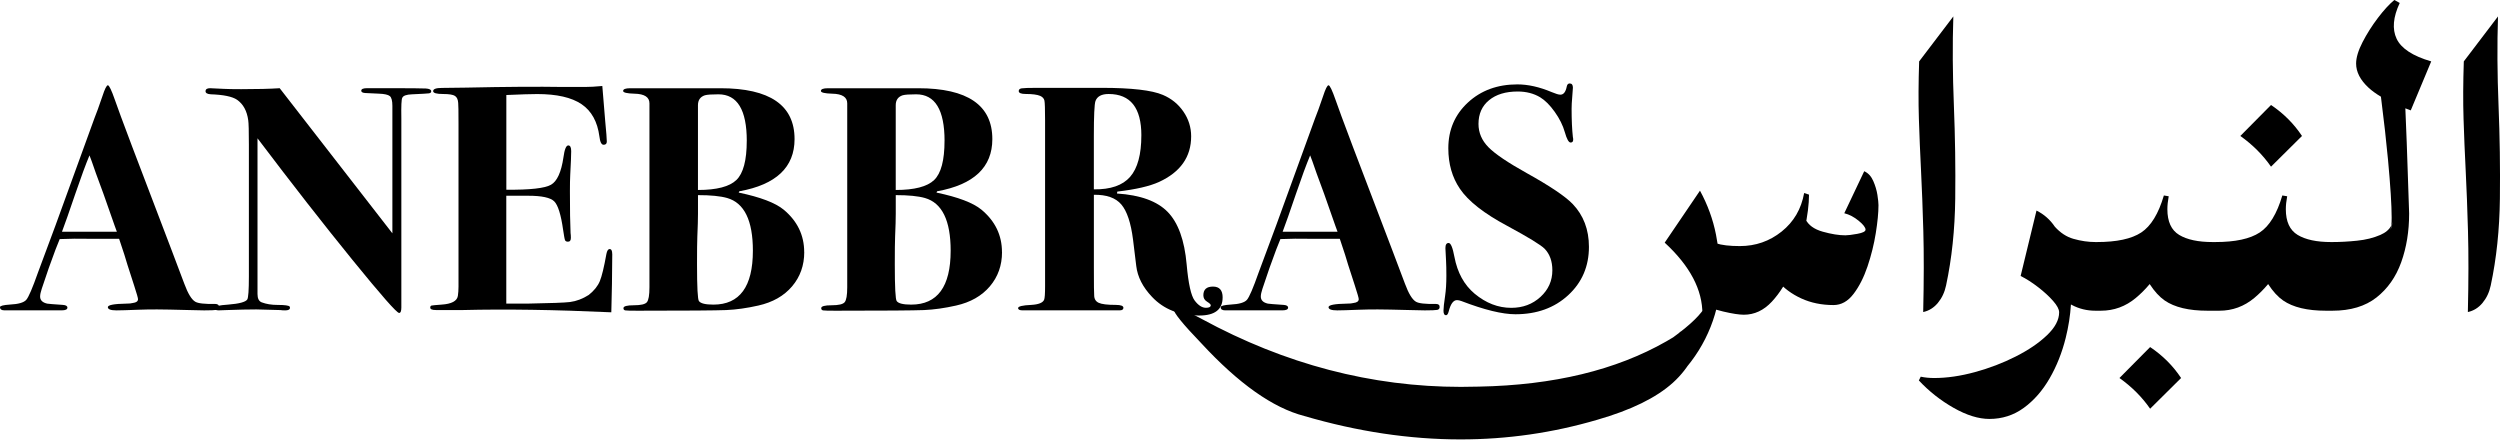
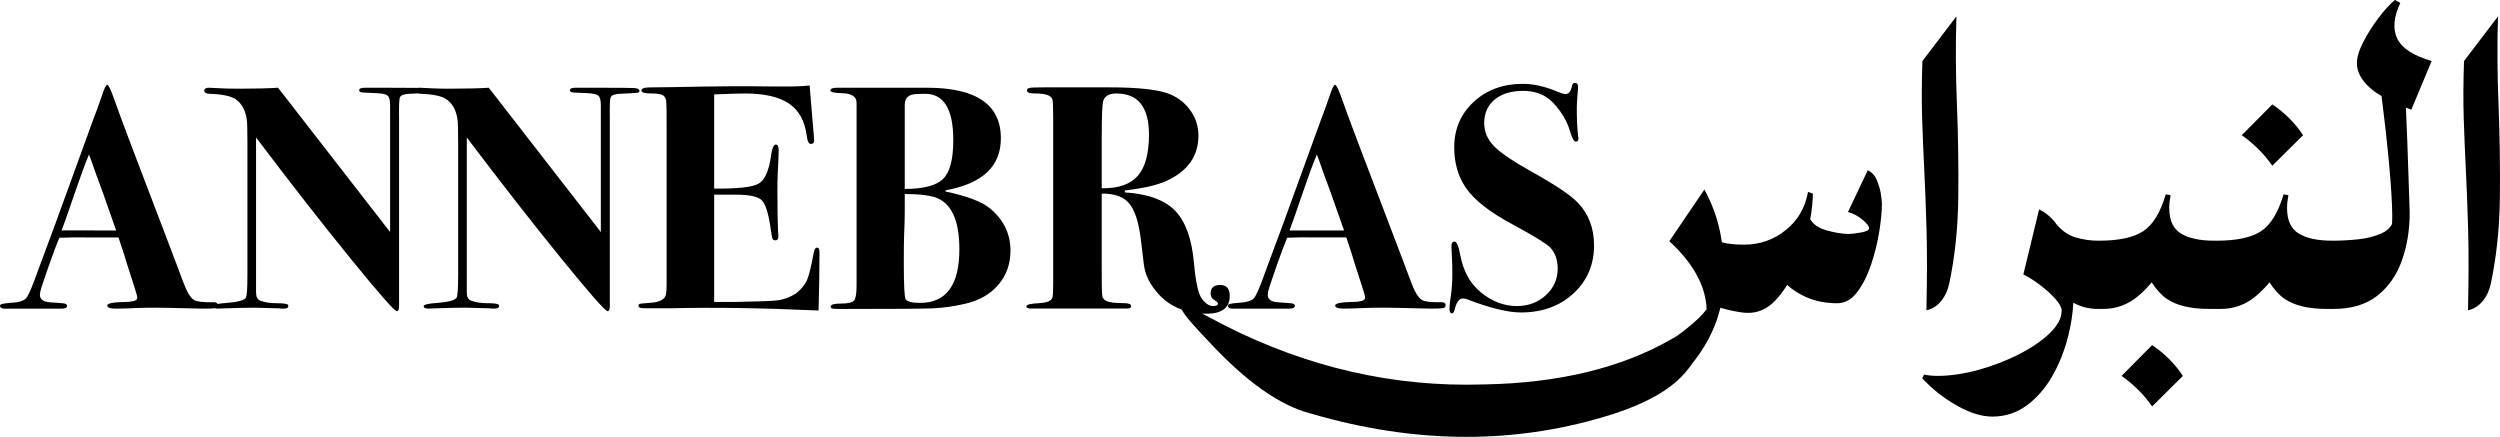
- <svg xmlns="http://www.w3.org/2000/svg" id="Layer_1" data-name="Layer 1" viewBox="0 0 962.2 169.12">
+ <svg xmlns="http://www.w3.org/2000/svg" id="Layer_1" data-name="Layer 1" viewBox="0 0 974.52 170.32">
  <defs>
    <style>
      .cls-1 {
        fill: currentColor;
      }
    </style>
  </defs>
-   <g>
-     <path class="cls-1" d="M562.16,169.12c-19.62,0-39.69-3.01-60.21-9.02-12.02-3.11-25.22-12.44-39.59-27.98-7.12-7.39-10.67-11.78-10.67-13.16,0-.35.24-.52.73-.52,1.45,0,4.83,1.45,10.16,4.35,32.05,17.41,65.28,26.11,99.69,26.11,2.35,0,4.66-.04,6.94-.1,28.74-.55,52.78-6.36,72.12-17.41,2.49-1.38,4.04-2.38,4.66-3,.76-.97,2.73-2,5.91-3.11l4.46-1.35c-1.93,9.81-6.1,17.6-12.49,23.37-6.39,5.77-16.08,10.52-29.07,14.25-17.13,5.04-34.68,7.57-52.64,7.57ZM654.28,73.37c2.97,5.46,5.03,11.11,6.17,16.94,1.14,5.84,1.71,11.21,1.71,16.11,0,6.56-1.26,13.02-3.78,19.38-2.52,6.36-6.13,12.14-10.83,17.36-4.7,5.22-10.29,9.38-16.79,12.49-1.66.83-3.38,1.55-5.18,2.18,2.97-12.23,8.19-20.92,15.65-26.06s12.33-9.48,14.61-13l-.62,2.18c.07-9.39-4.77-18.58-14.51-27.56l13.57-20ZM652.83,89.22c2.83,2.21,5.35,3.68,7.57,4.4,2.21.73,5.28,1.09,9.22,1.09,6.08,0,11.45-1.87,16.11-5.6s7.55-8.67,8.65-14.82l1.87.62c0,3.66-.55,8.08-1.66,13.26-1.11,5.18-2.71,10.29-4.82,15.34-2.11,5.04-4.71,9.24-7.82,12.59-3.11,3.35-6.7,5.03-10.78,5.03-1.8,0-4.46-.41-7.98-1.24s-6.15-1.83-7.88-3.01l-2.49-27.67ZM694.9,84.35c1.1,2.28,3.31,3.89,6.63,4.82s6.22,1.4,8.71,1.4c.97,0,2.5-.19,4.61-.57,2.11-.38,3.16-.92,3.16-1.61,0-.83-.88-1.97-2.64-3.42-1.76-1.45-3.61-2.42-5.54-2.9l7.67-16.17c1.52.69,2.68,1.93,3.47,3.73.79,1.8,1.33,3.59,1.61,5.39.28,1.8.41,3.11.41,3.94,0,2.9-.35,6.49-1.04,10.78-.69,4.28-1.74,8.53-3.16,12.75-1.42,4.21-3.21,7.76-5.39,10.62-2.18,2.87-4.75,4.3-7.72,4.3-4.56,0-8.69-.85-12.38-2.54-3.7-1.69-6.79-3.99-9.27-6.89l10.88-23.63Z" />
-     <path class="cls-1" d="M738.64,23.63l13.16-17.31c-.35,10.85-.28,22.28.21,34.3.48,12.02.66,23.97.52,35.85-.14,11.88-1.31,23.01-3.52,33.37-.55,2.63-1.61,4.87-3.16,6.74-1.55,1.87-3.44,3.04-5.65,3.52.28-12.16.29-22.56.05-31.19-.24-8.63-.54-16.35-.88-23.16-.35-6.8-.62-13.49-.83-20.05-.21-6.56-.17-13.92.1-22.07Z" />
-     <path class="cls-1" d="M827.54,133.58l-11.81,11.91c4.77,3.39,8.7,7.32,11.81,11.82l11.92-11.82c-3.11-4.7-7.08-8.67-11.92-11.91Z" />
-     <path class="cls-1" d="M874.07,40.41l-11.81,11.92c4.76,3.39,8.7,7.33,11.81,11.82l11.92-11.82c-3.11-4.69-7.08-8.67-11.92-11.92Z" />
-     <path class="cls-1" d="M920.38,86.8c-.07.65-.15,1.21-.26,1.69l.79-3.1c-.13.5-.3.97-.53,1.41Z" />
-     <path class="cls-1" d="M927.85,42.49c-.71-.27-1.41-.53-2.08-.8.42,9.81.71,17.68.89,23.6.24,8.08.43,13.71.57,16.89,0,6.84-1.02,13.09-3.05,18.75-2.04,5.67-5.22,10.19-9.54,13.58-4.32,3.38-9.96,5.08-16.94,5.08h-2.49c-7.19,0-12.68-1.32-16.48-3.94-2.02-1.4-3.95-3.51-5.77-6.32-1.67,1.99-3.44,3.77-5.31,5.33-3.94,3.29-8.43,4.93-13.48,4.93h-4.55c-7.19,0-12.68-1.32-16.48-3.94-2.02-1.4-3.95-3.51-5.77-6.32-1.67,1.99-3.44,3.77-5.32,5.33-3.94,3.29-8.43,4.93-13.47,4.93h-2.07c-3.32,0-6.36-.75-9.12-2.23l-.33-.18c-.26,4.27-.93,8.56-2.01,12.87-1.41,5.67-3.48,10.87-6.21,15.6-2.73,4.73-6.05,8.51-9.95,11.35-3.9,2.83-8.31,4.24-13.21,4.24-4.15,0-8.73-1.41-13.73-4.24-5.01-2.84-9.49-6.36-13.42-10.57l.72-1.45c1.59.34,3.32.51,5.18.51,4.91,0,10.14-.76,15.7-2.28,5.56-1.52,10.8-3.52,15.7-6.01,4.91-2.48,8.91-5.21,12.02-8.18,3.11-2.97,4.67-5.91,4.67-8.81,0-1.18-.78-2.64-2.34-4.41-1.55-1.76-3.47-3.52-5.75-5.28-2.28-1.76-4.52-3.2-6.73-4.3l6.11-25.18c2.89,1.44,5.25,3.52,7.06,6.22,2.12,2.35,4.5,3.91,7.14,4.66,2.9.83,5.73,1.24,8.5,1.24h.51c7.67,0,13.37-1.22,17.1-3.68,3.73-2.45,6.64-7.2,8.71-14.25l1.86.31c-.34,1.87-.51,3.53-.51,4.98,0,4.77,1.51,8.07,4.55,9.9,3.04,1.83,7.33,2.74,12.85,2.74h1.04c7.67,0,13.37-1.22,17.1-3.68,3.73-2.45,6.63-7.2,8.7-14.25l1.87.31c-.35,1.87-.52,3.53-.52,4.98,0,4.77,1.52,8.07,4.56,9.9,3.04,1.83,7.32,2.74,12.85,2.74h.52c2.97,0,6.13-.17,9.48-.52,3.35-.34,6.34-1.08,8.96-2.22,2.04-.88,3.45-2.09,4.24-3.62-.07.65-.15,1.21-.26,1.69l.79-3.1c-.13.5-.3.97-.53,1.41.08-.87.12-1.89.12-3.07,0-4.77-.47-12.17-1.4-22.23-.64-6.91-1.55-15.01-2.73-24.29-1.91-1.13-3.48-2.28-4.73-3.43-3.22-2.97-4.82-6.08-4.82-9.32,0-2.28.83-5.03,2.48-8.24,1.66-3.21,3.63-6.32,5.91-9.33,2.28-3,4.39-5.3,6.32-6.89l2.08,1.14c-2.56,5.46-2.96,10.05-1.2,13.78,1.77,3.73,6.2,6.64,13.32,8.71l-7.88,18.86Z" />
-     <path class="cls-1" d="M948.27,23.63l13.16-17.31c-.35,10.85-.28,22.28.21,34.3.48,12.02.66,23.97.52,35.85-.14,11.88-1.31,23.01-3.52,33.37-.55,2.63-1.61,4.87-3.16,6.74-1.55,1.87-3.44,3.04-5.65,3.52.28-12.16.29-22.56.05-31.19-.24-8.63-.54-16.35-.88-23.16-.35-6.8-.62-13.49-.83-20.05-.21-6.56-.17-13.92.1-22.07Z" />
-   </g>
-   <g>
-     <path class="cls-1" d="M84.27,118.1c0,.66-.31,1.05-.93,1.17-.62.12-2.2.19-4.76.19-.66,0-2.51-.04-5.56-.12-6.1-.16-10.3-.25-12.6-.25-2.72,0-5.11.04-7.17.12-4.12.16-6.92.25-8.4.25-2.22,0-3.34-.41-3.34-1.24s2.35-1.28,7.04-1.36c1.15,0,2.02-.08,2.59-.25,1.32-.16,1.98-.66,1.98-1.48,0-.41-.49-2.14-1.48-5.19l-2.59-8.03c-.49-1.81-1.57-5.15-3.21-10.01h-11.86c-3.46-.08-7.13-.04-11,.12-.74,1.65-2.14,5.36-4.2,11.12l-2.72,8.03c-.41,1.24-.62,2.22-.62,2.97,0,1.4.91,2.31,2.72,2.72.41.08,2.43.25,6.05.49,1.15.08,1.73.43,1.73,1.05,0,.7-.74,1.05-2.22,1.05H1.73c-1.15,0-1.73-.41-1.73-1.24,0-.49,1.28-.82,3.83-.99,3.29-.16,5.4-.78,6.3-1.85.91-1.07,2.39-4.53,4.45-10.38,1.56-4.12,3.83-10.21,6.8-18.29l14.95-41.15c.74-1.81,1.77-4.65,3.09-8.53.91-2.8,1.61-4.2,2.1-4.2s1.4,1.9,2.72,5.68c1.65,4.86,8.9,24.06,21.74,57.59,1.65,4.28,3.3,8.65,4.95,13.1,1.4,3.79,2.8,6.1,4.2,6.92,1.07.66,3.62.95,7.66.87.99,0,1.48.37,1.48,1.11ZM44.98,89.19c-.08-.25-.37-1.03-.86-2.35-3.31-9.55-5.71-16.26-7.2-20.13-.39-1.08-.95-2.65-1.65-4.72l-.83-2.19c-1.48,3.54-3.28,8.44-5.42,14.7-2.38,7-4.1,11.9-5.17,14.7h21.13Z" />
-     <path class="cls-1" d="M165.96,35.19c0,.41-.3.66-.91.74-.61.08-2.76.21-6.47.37-2.18.08-3.43.54-3.75,1.36-.32.49-.45,3.13-.36,7.91v72.78c0,1.4-.29,2.1-.86,2.1-.91,0-6.9-6.82-17.98-20.45-11.08-13.63-23.25-29.22-36.52-46.77v59.93c0,1.73.54,2.8,1.62,3.21,1.75.66,3.79.99,6.12.99,2.75,0,4.28.21,4.62.62.08.08.13.25.13.49,0,.66-.62.99-1.85.99-.74,0-1.36-.04-1.85-.12-4.94-.16-8.03-.25-9.27-.25-2.88,0-6.67.08-11.37.25-2.31.08-3.3.12-2.97.12-1.24,0-1.85-.33-1.85-.99,0-.58,1.81-.99,5.44-1.24,4.2-.33,6.63-.99,7.29-1.97.41-.66.62-3.62.62-8.88v-50.71c0-5.18-.08-8.31-.25-9.38-.49-3.62-1.94-6.25-4.32-7.9-1.81-1.23-5.19-1.93-10.13-2.1-1.32-.09-1.98-.48-1.98-1.17,0-.78.58-1.17,1.73-1.17.49,0,2.27.08,5.31.25,1.48.08,3.71.12,6.67.12,6.1,0,11.04-.12,14.83-.37l43.37,55.85v-49.04c0-1.98-.33-3.24-.99-3.78-.66-.54-2.06-.85-4.2-.93l-5.31-.25c-.99-.08-1.48-.37-1.48-.87,0-.66.74-.99,2.22-.99h8.03c8.32,0,13.18.04,14.58.12,1.4.08,2.1.45,2.1,1.11Z" />
-     <path class="cls-1" d="M235.65,97.71c0,.17-.04,4-.12,11.49-.08,3.95-.14,6.8-.19,8.53-.04,1.73-.06,2.55-.06,2.47-21.75-.99-40.78-1.28-57.09-.87h-10.38c-1.48,0-2.22-.31-2.22-.93,0-.47.19-.74.56-.81.37-.08,1.63-.19,3.77-.35,3.87-.25,5.97-1.36,6.3-3.33.16-1.07.25-2.26.25-3.58v-62.56c0-4.94-.04-7.65-.12-8.14-.08-1.31-.49-2.22-1.24-2.71-.74-.49-2.27-.74-4.57-.74-2.55,0-3.83-.37-3.83-1.11,0-.82,1.13-1.23,3.4-1.23s5.42-.04,9.45-.12c15.16-.33,27.56-.41,37.19-.25h8.4c1.81,0,4.04-.12,6.67-.37l1.11,13.47c.41,4.28.62,6.92.62,7.91,0,.82-.41,1.24-1.24,1.24s-1.36-1.07-1.61-3.21c-.75-5.68-3.04-9.82-6.88-12.42-3.84-2.59-9.52-3.89-17.04-3.89-2.31,0-6.28.12-11.9.37v36.45c9.11.08,14.84-.56,17.2-1.92,2.36-1.36,3.95-4.88,4.78-10.56.41-3.05,1.03-4.57,1.86-4.57.75,0,1.12.74,1.12,2.22s-.12,4.53-.37,9.14c-.08,1.57-.12,3.67-.12,6.3,0,7.09.08,12.44.25,16.06.08.49.12,1.11.12,1.85,0,.99-.37,1.48-1.12,1.48-.58,0-.95-.19-1.12-.56s-.41-1.71-.75-4.02c-.83-5.85-1.97-9.49-3.42-10.94-1.45-1.44-4.78-2.16-10-2.16h-8.45v41.52h7.93c9.09-.16,14.63-.37,16.61-.62,2.48-.33,4.87-1.24,7.19-2.72,2.07-1.65,3.49-3.42,4.27-5.31.78-1.89,1.63-5.4,2.54-10.5.25-1.24.66-1.85,1.24-1.85.66,0,.99.62.99,1.85Z" />
-     <path class="cls-1" d="M309.54,97.03c0,5.12-1.57,9.52-4.7,13.2-3.13,3.68-7.46,6.13-12.98,7.37-4.37.99-8.49,1.57-12.36,1.74-3.87.16-15.24.25-34.11.25-2.64,0-4.2-.04-4.7-.12-.49-.08-.74-.37-.74-.87,0-.74,1.34-1.11,4.02-1.11s4.34-.39,5-1.17c.66-.78.99-2.7.99-5.76V39.77c0-2.39-1.92-3.63-5.75-3.71-2.92-.08-4.38-.43-4.38-1.05,0-.7.91-1.05,2.72-1.05h34.72c19.03,0,28.54,6.53,28.54,19.58,0,10.82-7.09,17.52-21.25,20.08l-.25.5c8.32,1.74,14.09,3.93,17.3,6.57,5.27,4.38,7.91,9.83,7.91,16.36ZM289.77,96.48c0-11.62-3.3-18.37-9.89-20.27-2.61-.74-6.35-1.11-11.24-1.11v7.17c0,2.06-.08,4.99-.25,8.77-.08,1.9-.12,5.44-.12,10.63,0,8.9.25,13.64.74,14.21.66.91,2.51,1.36,5.56,1.36,10.13,0,15.2-6.92,15.2-20.76ZM287.42,54.22c0-11.94-3.64-17.92-10.91-17.92-2.59,0-4.32.12-5.21.37-1.78.58-2.67,1.85-2.67,3.83v32.62c7.19,0,12.12-1.28,14.78-3.83,2.66-2.55,4-7.58,4-15.08Z" />
-     <path class="cls-1" d="M385.66,97.03c0,5.12-1.57,9.52-4.7,13.2-3.13,3.68-7.46,6.13-12.98,7.37-4.37.99-8.49,1.57-12.36,1.74-3.87.16-15.24.25-34.11.25-2.64,0-4.2-.04-4.7-.12-.49-.08-.74-.37-.74-.87,0-.74,1.34-1.11,4.02-1.11s4.34-.39,5-1.17c.66-.78.99-2.7.99-5.76V39.77c0-2.39-1.92-3.63-5.75-3.71-2.92-.08-4.38-.43-4.38-1.05,0-.7.91-1.05,2.72-1.05h34.72c19.03,0,28.54,6.53,28.54,19.58,0,10.82-7.09,17.52-21.25,20.08l-.25.5c8.32,1.74,14.09,3.93,17.3,6.57,5.27,4.38,7.91,9.83,7.91,16.36ZM365.89,96.48c0-11.62-3.3-18.37-9.89-20.27-2.61-.74-6.35-1.11-11.24-1.11v7.17c0,2.06-.08,4.99-.25,8.77-.08,1.9-.12,5.44-.12,10.63,0,8.9.25,13.64.74,14.21.66.91,2.51,1.36,5.56,1.36,10.13,0,15.2-6.92,15.2-20.76ZM363.54,54.22c0-11.94-3.64-17.92-10.91-17.92-2.59,0-4.32.12-5.21.37-1.78.58-2.67,1.85-2.67,3.83v32.62c7.19,0,12.12-1.28,14.78-3.83,2.66-2.55,4-7.58,4-15.08Z" />
-     <path class="cls-1" d="M470.56,114.52c0,4.61-3.01,6.92-9.02,6.92-7.58,0-13.64-2.39-18.16-7.19-3.54-3.72-5.56-7.68-6.06-11.89l-1.24-10.16c-.82-6.44-2.33-10.95-4.51-13.51-2.18-2.56-5.71-3.8-10.56-3.72v28.13c0,6.53.04,10.04.12,10.53,0,1.41.58,2.38,1.73,2.91,1.15.54,3.34.81,6.55.81,1.98,0,2.97.37,2.97,1.11,0,.66-.49.99-1.48.99h-37.32c-1.15,0-1.73-.29-1.73-.88,0-.66,1.69-1.07,5.07-1.22,2.8-.16,4.45-.82,4.94-1.98.25-.58.37-2.31.37-5.21v-63.83c0-4.3-.08-6.84-.25-7.62-.17-.78-.7-1.38-1.61-1.8-1.15-.49-3.01-.74-5.56-.74-1.81,0-2.72-.37-2.72-1.12,0-.58.37-.93,1.11-1.05.74-.12,2.72-.19,5.93-.19h24.84c11.53,0,19.4.91,23.6,2.72,3.29,1.4,5.93,3.54,7.91,6.43,1.98,2.88,2.97,6.06,2.97,9.52,0,7.91-4.12,13.76-12.36,17.55-3.63,1.65-8.98,2.88-16.06,3.71l-.12.74c8.98.58,15.49,2.95,19.52,7.1,4.04,4.16,6.47,10.9,7.29,20.2.66,7.41,1.69,12.05,3.09,13.9,1.4,1.85,2.84,2.78,4.33,2.78,1.24,0,1.85-.33,1.85-.99,0-.33-.48-.78-1.42-1.36-.95-.58-1.42-1.4-1.42-2.47,0-2.22,1.24-3.34,3.71-3.34s3.71,1.4,3.71,4.2ZM439.29,52.12c0-10.63-4.2-15.94-12.6-15.94-2.72,0-4.41.91-5.07,2.72-.41,1.15-.62,5.64-.62,13.47v20.51c6.43.08,11.08-1.52,13.96-4.82,2.88-3.29,4.32-8.61,4.32-15.94Z" />
-     <path class="cls-1" d="M554.09,118.1c0,.66-.31,1.05-.93,1.17-.62.12-2.21.19-4.76.19-.66,0-2.51-.04-5.56-.12-6.1-.16-10.3-.25-12.6-.25-2.72,0-5.11.04-7.17.12-4.12.16-6.92.25-8.4.25-2.22,0-3.34-.41-3.34-1.24s2.35-1.28,7.04-1.36c1.15,0,2.02-.08,2.6-.25,1.32-.16,1.98-.66,1.98-1.48,0-.41-.49-2.14-1.48-5.19l-2.6-8.03c-.49-1.81-1.57-5.15-3.21-10.01h-11.86c-3.46-.08-7.13-.04-11,.12-.74,1.65-2.14,5.36-4.2,11.12l-2.72,8.03c-.41,1.24-.62,2.22-.62,2.97,0,1.4.91,2.31,2.72,2.72.41.08,2.43.25,6.05.49,1.15.08,1.73.43,1.73,1.05,0,.7-.74,1.05-2.22,1.05h-22c-1.15,0-1.73-.41-1.73-1.24,0-.49,1.28-.82,3.83-.99,3.29-.16,5.4-.78,6.3-1.85.91-1.07,2.39-4.53,4.45-10.38,1.56-4.12,3.83-10.21,6.8-18.29l14.95-41.15c.74-1.81,1.77-4.65,3.09-8.53.91-2.8,1.61-4.2,2.1-4.2s1.4,1.9,2.72,5.68c1.65,4.86,8.89,24.06,21.74,57.59,1.65,4.28,3.3,8.65,4.95,13.1,1.4,3.79,2.8,6.1,4.2,6.92,1.07.66,3.62.95,7.66.87.99,0,1.48.37,1.48,1.11ZM514.79,89.19c-.08-.25-.37-1.03-.86-2.35-3.31-9.55-5.71-16.26-7.2-20.13-.39-1.08-.95-2.65-1.65-4.72l-.83-2.19c-1.48,3.54-3.28,8.44-5.42,14.7-2.38,7-4.1,11.9-5.17,14.7h21.13Z" />
-     <path class="cls-1" d="M611.55,95c0,7.5-2.66,13.7-7.97,18.6-5.31,4.9-12.09,7.35-20.33,7.35-5.03,0-11.95-1.69-20.76-5.07-.66-.25-1.24-.37-1.73-.37-1.4,0-2.47,1.48-3.21,4.45-.25.91-.58,1.36-.99,1.36-.66,0-.99-.58-.99-1.73,0-1.07.21-2.97.62-5.68.33-2.22.49-4.82.49-7.79,0-2.39-.04-4.28-.12-5.68-.17-2.8-.25-4.45-.25-4.94,0-1.32.41-1.98,1.24-1.98s1.56,1.77,2.22,5.31c1.15,6.1,3.75,10.83,7.79,14.21,4.37,3.63,9.06,5.44,14.09,5.44,4.45,0,8.2-1.4,11.25-4.2,3.05-2.8,4.57-6.22,4.57-10.26,0-3.46-.99-6.22-2.97-8.28-1.48-1.48-6.26-4.41-14.33-8.77-8.98-4.78-15.08-9.56-18.29-14.33-2.97-4.37-4.45-9.56-4.45-15.57,0-7.08,2.51-12.95,7.54-17.61,5.02-4.65,11.37-6.98,19.03-6.98,4.12,0,8.53.99,13.22,2.97,1.56.66,2.68.99,3.34.99,1.24,0,2.06-1.07,2.47-3.21.16-.74.54-1.11,1.11-1.11.82,0,1.24.54,1.24,1.61,0,.41-.08,1.57-.25,3.46-.17,1.9-.25,3.46-.25,4.7,0,4.28.16,7.91.49,10.87.08.25.12.58.12.99,0,.74-.33,1.11-.99,1.11-.74,0-1.48-1.32-2.22-3.95-.74-2.64-2.04-5.25-3.89-7.85-1.85-2.6-3.73-4.47-5.62-5.62-2.47-1.48-5.36-2.22-8.65-2.22-4.61,0-8.28,1.11-11,3.34-2.72,2.22-4.08,5.27-4.08,9.14,0,3.38,1.28,6.36,3.83,8.96,2.55,2.59,7.46,5.91,14.71,9.95,8.9,4.94,14.79,8.9,17.67,11.86,4.2,4.37,6.3,9.89,6.3,16.56Z" />
-   </g>
+   <path class="cls-1" d="M731.57,70.13c-.8-1.81-1.97-3.06-3.5-3.76l-7.72,16.28c1.94.49,3.81,1.46,5.58,2.92,1.77,1.46,2.66,2.61,2.66,3.44,0,.7-1.06,1.24-3.19,1.62-2.12.38-3.67.57-4.64.57-2.5,0-5.42-.47-8.77-1.41-3.07-.86-5.16-2.33-6.35-4.34.67-3.79,1.02-7.14,1.02-10.01l-1.88-.63c-1.12,6.19-4.02,11.17-8.72,14.92-4.69,3.76-10.11,5.64-16.23,5.64-3.61,0-6.45-.32-8.62-.92-.19-1.16-.38-2.32-.61-3.51-1.14-5.88-3.22-11.57-6.21-17.06l-13.67,20.14c9.39,8.66,14.2,17.51,14.54,26.54-1.72,2.3-4.46,4.92-8.2,7.86-.19.13-.35.27-.5.4-.9.69-1.85,1.4-2.86,2.13-.67.41-1.42.86-2.35,1.37-19.48,11.13-43.69,16.98-72.64,17.53-2.3.07-4.63.11-6.99.11-34.65,0-68.12-8.77-100.4-26.3-1-.55-1.87-.99-2.74-1.44.56.03,1.12.07,1.7.07,6.05,0,9.08-2.32,9.08-6.97,0-2.82-1.24-4.23-3.73-4.23s-3.73,1.12-3.73,3.36c0,1.08.48,1.91,1.43,2.49s1.43,1.04,1.43,1.37c0,.67-.62.99-1.87.99-1.49,0-2.95-.93-4.36-2.8-1.41-1.87-2.45-6.53-3.11-14-.83-9.37-3.28-16.16-7.34-20.35-4.06-4.19-10.62-6.58-19.66-7.16l.12-.75c7.14-.83,12.53-2.07,16.18-3.73,8.3-3.82,12.44-9.71,12.44-17.67,0-3.48-.99-6.68-2.99-9.58-1.99-2.9-4.65-5.06-7.96-6.47-4.23-1.82-12.16-2.74-23.77-2.74h-25.02c-3.23,0-5.23.06-5.97.19-.75.12-1.12.48-1.12,1.06,0,.75.91,1.12,2.74,1.12,2.57,0,4.44.25,5.6.75.91.42,1.45,1.02,1.62,1.81.17.79.25,3.35.25,7.67v64.28c0,2.91-.12,4.66-.37,5.24-.5,1.17-2.16,1.83-4.98,2-3.4.15-5.1.56-5.1,1.22,0,.59.58.89,1.74.89h37.59c.99,0,1.49-.33,1.49-1,0-.75-1-1.12-2.99-1.12-3.24,0-5.44-.27-6.6-.81s-1.74-1.52-1.74-2.93c-.09-.5-.12-4.03-.12-10.61v-28.33c4.89-.08,8.44,1.17,10.64,3.74,2.2,2.58,3.71,7.11,4.54,13.6l1.24,10.23c.5,4.24,2.53,8.24,6.1,11.98,2.45,2.59,5.35,4.46,8.68,5.66.95,1.98,4.41,6.07,10.44,12.34,14.47,15.66,27.76,25.05,39.87,28.18,20.66,6.05,40.87,9.08,60.63,9.08,18.09,0,35.76-2.54,53.02-7.62,13.08-3.76,22.84-8.54,29.28-14.35,2.23-2.01,4.17-4.28,5.86-6.78,3.67-4.56,6.62-9.5,8.75-14.87.88-2.22,1.55-4.45,2.12-6.69.85.26,1.74.51,2.73.74,3.55.83,6.23,1.25,8.04,1.25,4.1,0,7.72-1.69,10.85-5.06,1.6-1.72,3.06-3.68,4.4-5.85,2.04,1.84,4.37,3.38,7.03,4.59,3.72,1.71,7.88,2.56,12.47,2.56,2.99,0,5.58-1.44,7.78-4.33,2.19-2.89,4-6.45,5.42-10.7,1.43-4.24,2.49-8.52,3.19-12.84.69-4.31,1.04-7.93,1.04-10.85,0-.84-.14-2.16-.42-3.97-.28-1.81-.82-3.62-1.62-5.43ZM429.47,52.74c0-7.88.2-12.4.62-13.56.67-1.82,2.37-2.74,5.1-2.74,8.46,0,12.69,5.35,12.69,16.05,0,7.38-1.46,12.74-4.36,16.05-2.91,3.32-7.59,4.94-14.06,4.85v-20.66Z" />
+   <path class="cls-1" d="M750.09,66.22c.35,6.85.64,14.63.89,23.33.24,8.7.23,19.17-.05,31.41,2.23-.49,4.13-1.67,5.69-3.55,1.56-1.88,2.63-4.14,3.18-6.78,2.23-10.44,3.41-21.64,3.55-33.61.14-11.97-.04-24-.52-36.11-.49-12.11-.56-23.62-.2-34.54l-13.26,17.43c-.28,8.21-.31,15.62-.11,22.23.21,6.61.49,13.34.84,20.19Z" />
+   <path class="cls-1" d="M838.91,134.53l-11.9,12c4.8,3.41,8.77,7.37,11.9,11.9l12-11.9c-3.13-4.73-7.13-8.73-12-12Z" />
+   <path class="cls-1" d="M885.76,64.6l12-11.9c-3.13-4.73-7.13-8.73-12-12l-11.9,12c4.8,3.41,8.77,7.38,11.9,11.9Z" />
+   <path class="cls-1" d="M934.45,15.03c-1.78-3.76-1.38-8.38,1.2-13.88l-2.09-1.15c-1.95,1.6-4.07,3.91-6.36,6.94-2.3,3.03-4.28,6.16-5.95,9.39s-2.51,6-2.51,8.3c0,3.27,1.62,6.4,4.85,9.39,1.25,1.16,2.84,2.31,4.76,3.44,1.19,9.34,2.11,17.52,2.76,24.48.94,10.12,1.41,17.59,1.41,22.39,0,1.17-.04,2.18-.12,3.05-.79,1.55-2.2,2.79-4.26,3.68-2.65,1.15-5.65,1.9-9.03,2.24-3.37.35-6.56.52-9.55.52h-.52c-5.57,0-9.88-.92-12.94-2.77-3.06-1.84-4.59-5.17-4.59-9.97,0-1.46.17-3.13.52-5.01l-1.88-.31c-2.09,7.1-5.01,11.88-8.77,14.35-3.75,2.47-9.5,3.71-17.22,3.71h-1.04c-5.57,0-9.88-.92-12.94-2.77-3.06-1.84-4.59-5.17-4.59-9.97,0-1.46.17-3.13.52-5.01l-1.88-.31c-2.09,7.1-5.01,11.88-8.77,14.35-3.75,2.47-9.5,3.71-17.22,3.71h-.52c-2.79,0-5.64-.42-8.56-1.25-2.74-.79-5.2-2.46-7.39-4.97-1.8-2.58-4.09-4.59-6.9-5.99l-6.15,25.36c2.23,1.11,4.48,2.56,6.78,4.33,2.3,1.78,4.23,3.55,5.8,5.32,1.56,1.77,2.35,3.25,2.35,4.44,0,2.92-1.57,5.88-4.69,8.87-3.13,2.99-7.17,5.74-12.11,8.24-4.94,2.5-10.21,4.52-15.81,6.05s-10.87,2.3-15.81,2.3c-1.88,0-3.61-.17-5.22-.52l-.73,1.46c3.97,4.24,8.48,7.79,13.52,10.65,5.05,2.85,9.66,4.28,13.83,4.28,4.94,0,9.38-1.43,13.3-4.28,3.93-2.85,7.27-6.66,10.02-11.43,2.74-4.77,4.83-10,6.26-15.71,1.09-4.35,1.76-8.69,2.01-13,.12.07.22.15.34.21,2.78,1.5,5.84,2.24,9.18,2.24h2.09c5.08,0,9.6-1.65,13.57-4.96,1.89-1.57,3.67-3.38,5.35-5.39,1.84,2.83,3.78,4.97,5.82,6.38,3.83,2.64,9.35,3.97,16.59,3.97h4.59c5.08,0,9.6-1.65,13.57-4.96,1.89-1.57,3.67-3.38,5.35-5.39,1.84,2.83,3.78,4.97,5.82,6.38,3.83,2.64,9.35,3.97,16.59,3.97h2.5c7.03,0,12.71-1.7,17.06-5.11,4.35-3.41,7.55-7.97,9.6-13.67,2.05-5.7,3.08-12,3.08-18.89-.14-3.2-.33-8.87-.57-17.01-.18-5.96-.48-13.9-.9-23.78.69.27,1.37.54,2.1.82l7.93-18.99c-7.17-2.09-11.64-5.01-13.41-8.77Z" />
+   <path class="cls-1" d="M973.95,40.91c-.49-12.11-.56-23.62-.21-34.54l-13.25,17.43c-.28,8.21-.31,15.62-.11,22.23.21,6.61.49,13.34.83,20.19.35,6.85.64,14.63.89,23.33.24,8.7.22,19.17-.05,31.41,2.23-.49,4.12-1.67,5.69-3.55,1.56-1.88,2.62-4.14,3.18-6.78,2.23-10.44,3.41-21.64,3.55-33.61.14-11.97-.04-24-.52-36.11Z" />
+   <path class="cls-1" d="M249.27,35.44c0-.66-.71-1.04-2.12-1.12-1.41-.08-6.3-.12-14.68-.12h-8.09c-1.49,0-2.24.33-2.24,1,0,.5.5.79,1.49.87l5.35.25c2.16.09,3.57.4,4.23.94s1,1.81,1,3.8v49.39l-43.68-56.25c-3.82.25-8.8.37-14.94.37-2.99,0-5.23-.04-6.72-.12-3.07-.16-4.85-.25-5.35-.25-.25,0-.45.03-.65.06-2.44-.04-6.59-.06-12.54-.06h-8.09c-1.49,0-2.24.33-2.24,1,0,.5.5.79,1.49.87l5.35.25c2.16.09,3.57.4,4.23.94s1,1.81,1,3.8v49.39l-43.68-56.25c-3.82.25-8.8.37-14.94.37-2.99,0-5.23-.04-6.72-.12-3.07-.16-4.85-.25-5.35-.25-1.16,0-1.74.39-1.74,1.18,0,.7.67,1.1,1.99,1.18,4.98.17,8.38.87,10.21,2.11,2.41,1.66,3.86,4.31,4.36,7.95.17,1.08.25,4.23.25,9.44v51.07c0,5.3-.21,8.28-.62,8.95-.67.99-3.11,1.66-7.34,1.99-1.61.11-2.8.26-3.69.43-.17-.45-.64-.68-1.41-.68-4.06.08-6.64-.21-7.72-.87-1.41-.83-2.82-3.15-4.23-6.97-1.66-4.48-3.32-8.87-4.98-13.19-12.94-33.77-20.24-53.1-21.9-57.99-1.33-3.82-2.24-5.72-2.74-5.72s-1.2,1.41-2.11,4.23c-1.33,3.9-2.36,6.76-3.11,8.59l-15.06,41.44c-2.99,8.13-5.27,14.27-6.84,18.42-2.08,5.89-3.57,9.38-4.48,10.45-.91,1.08-3.03,1.7-6.35,1.87-2.57.17-3.86.5-3.86,1,0,.83.58,1.24,1.74,1.24h22.15c1.49,0,2.24-.35,2.24-1.06,0-.63-.58-.98-1.74-1.06-3.65-.25-5.68-.41-6.1-.5-1.83-.41-2.74-1.33-2.74-2.74,0-.75.2-1.74.62-2.99l2.74-8.09c2.07-5.81,3.48-9.54,4.23-11.2,3.9-.16,7.59-.21,11.08-.12h11.95c1.66,4.9,2.74,8.26,3.24,10.08l2.61,8.09c.99,3.07,1.49,4.81,1.49,5.23,0,.83-.67,1.33-1.99,1.49-.58.17-1.46.25-2.62.25-4.73.08-7.09.54-7.09,1.37s1.12,1.24,3.36,1.24c1.49,0,4.31-.08,8.46-.25,2.07-.08,4.48-.12,7.22-.12,2.32,0,6.55.08,12.69.25,3.07.08,4.93.12,5.6.12,2.38,0,3.88-.06,4.59-.16.29.1.65.16,1.13.16-.33,0,.66-.04,2.99-.12,4.73-.16,8.55-.25,11.45-.25,1.24,0,4.36.08,9.33.25.5.08,1.12.12,1.87.12,1.24,0,1.87-.33,1.87-1,0-.25-.04-.41-.13-.5-.33-.41-1.88-.62-4.65-.62-2.34,0-4.4-.33-6.16-1-1.09-.41-1.63-1.49-1.63-3.23v-60.36c13.36,17.67,25.61,33.37,36.77,47.1,11.16,13.73,17.19,20.59,18.11,20.59.58,0,.87-.71.87-2.12V45.89c-.08-4.81.04-7.47.36-7.97.33-.83,1.58-1.28,3.78-1.37,1.24-.05,2.24-.1,3.13-.15.27.07.57.12.94.15,4.98.17,8.38.87,10.21,2.11,2.41,1.66,3.86,4.31,4.36,7.95.17,1.08.25,4.23.25,9.44v51.07c0,5.3-.21,8.28-.62,8.95-.67.99-3.11,1.66-7.34,1.99-3.65.25-5.48.67-5.48,1.24,0,.67.62,1,1.87,1-.33,0,.66-.04,2.99-.12,4.73-.16,8.55-.25,11.45-.25,1.24,0,4.36.08,9.33.25.5.08,1.12.12,1.87.12,1.24,0,1.87-.33,1.87-1,0-.25-.04-.41-.13-.5-.33-.41-1.88-.62-4.65-.62-2.34,0-4.4-.33-6.16-1-1.09-.41-1.63-1.49-1.63-3.23v-60.36c13.36,17.67,25.61,33.37,36.77,47.1,11.16,13.73,17.19,20.59,18.11,20.59.58,0,.87-.71.87-2.12V45.89c-.08-4.81.04-7.47.36-7.97.33-.83,1.58-1.28,3.78-1.37,3.74-.16,5.91-.29,6.52-.37.61-.08.91-.33.91-.75ZM36.46,89.82h-12.44c1.07-2.82,2.81-7.75,5.21-14.8,2.15-6.3,3.97-11.24,5.46-14.8l.83,2.21c.72,2.09,1.27,3.67,1.67,4.76,1.5,3.9,3.92,10.65,7.25,20.27.49,1.33.78,2.12.86,2.37h-8.84Z" />
+   <path class="cls-1" d="M318.46,96.54c-.58,0-1,.62-1.25,1.87-.92,5.14-1.77,8.67-2.56,10.58-.79,1.91-2.22,3.69-4.3,5.35-2.33,1.49-4.74,2.41-7.24,2.74-2,.25-7.57.46-16.73.62h-7.99v-41.81h8.51c5.25,0,8.61.73,10.06,2.18s2.61,5.12,3.44,11.01c.34,2.32.58,3.67.75,4.04.17.37.54.56,1.13.56.75,0,1.13-.5,1.13-1.49,0-.75-.04-1.37-.12-1.87-.17-3.65-.25-9.04-.25-16.18,0-2.65.04-4.77.12-6.35.25-4.65.37-7.72.37-9.21s-.38-2.24-1.13-2.24c-.83,0-1.46,1.54-1.88,4.61-.83,5.72-2.44,9.27-4.81,10.64-2.38,1.37-8.15,2.01-17.32,1.93v-36.71c5.66-.25,9.66-.37,11.99-.37,7.57,0,13.29,1.31,17.16,3.92s6.18,6.78,6.93,12.51c.25,2.16.79,3.24,1.62,3.24s1.25-.41,1.25-1.25c0-.99-.21-3.65-.62-7.96l-1.12-13.57c-2.65.25-4.9.37-6.72.37h-8.46c-9.71-.16-22.2-.08-37.46.25-4.06.08-7.24.12-9.52.12s-3.42.41-3.42,1.24c0,.75,1.28,1.12,3.86,1.12,2.32,0,3.86.25,4.61.75.75.5,1.16,1.41,1.24,2.73.08.5.12,3.23.12,8.2v63c0,1.33-.09,2.53-.25,3.6-.33,1.99-2.45,3.11-6.35,3.35-2.16.16-3.42.28-3.8.35-.37.08-.56.35-.56.82,0,.63.75.94,2.24.94h10.45c16.43-.41,35.59-.12,57.5.87,0,.08.02-.75.06-2.49.04-1.74.1-4.6.19-8.59.08-7.55.12-11.41.12-11.57,0-1.24-.33-1.87-1-1.87Z" />
+   <path class="cls-1" d="M385.91,81.25c-3.23-2.66-9.04-4.87-17.42-6.61l.25-.5c14.27-2.58,21.41-9.32,21.41-20.22,0-13.14-9.58-19.72-28.75-19.72h-34.97c-1.83,0-2.74.35-2.74,1.06,0,.63,1.47.98,4.41,1.06,3.86.08,5.8,1.33,5.8,3.74v71.29c0,3.08-.33,5.01-.99,5.8-.67.79-2.34,1.18-5.04,1.18s-4.05.38-4.05,1.12c0,.5.25.79.75.87.5.08,2.07.12,4.73.12,19,0,30.45-.08,34.35-.25,3.9-.17,8.05-.75,12.44-1.75,5.56-1.25,9.91-3.72,13.07-7.43s4.73-8.13,4.73-13.29c0-6.57-2.66-12.06-7.97-16.47ZM352.69,40.79c0-1.99.89-3.28,2.68-3.86.9-.25,2.64-.37,5.25-.37,7.32,0,10.98,6.02,10.98,18.05,0,7.55-1.34,12.61-4.03,15.18-2.68,2.57-7.65,3.86-14.89,3.86v-32.86ZM358.66,118.07c-3.07,0-4.94-.46-5.6-1.37-.5-.58-.75-5.35-.75-14.31,0-5.23.04-8.79.12-10.7.17-3.81.25-6.76.25-8.84v-7.22c4.92,0,8.69.37,11.32,1.12,6.64,1.91,9.97,8.71,9.97,20.41,0,13.94-5.1,20.91-15.31,20.91Z" />
+   <path class="cls-1" d="M478.63,119.07c0,.83.58,1.24,1.74,1.24h22.15c1.49,0,2.24-.35,2.24-1.06,0-.63-.58-.98-1.74-1.06-3.65-.25-5.68-.41-6.1-.5-1.83-.41-2.74-1.33-2.74-2.74,0-.75.21-1.74.62-2.99l2.74-8.09c2.07-5.81,3.49-9.54,4.23-11.2,3.9-.16,7.59-.21,11.08-.12h11.95c1.66,4.9,2.74,8.26,3.24,10.08l2.61,8.09c.99,3.07,1.49,4.81,1.49,5.23,0,.83-.67,1.33-1.99,1.49-.58.17-1.45.25-2.61.25-4.73.08-7.09.54-7.09,1.37s1.12,1.24,3.36,1.24c1.49,0,4.31-.08,8.46-.25,2.07-.08,4.48-.12,7.22-.12,2.32,0,6.55.08,12.69.25,3.07.08,4.94.12,5.6.12,2.57,0,4.17-.06,4.79-.19.62-.12.93-.52.93-1.18,0-.75-.5-1.12-1.49-1.12-4.07.08-6.64-.21-7.72-.87-1.41-.83-2.82-3.15-4.23-6.97-1.66-4.48-3.32-8.87-4.98-13.19-12.94-33.77-20.24-53.1-21.9-57.99-1.33-3.82-2.24-5.72-2.74-5.72s-1.2,1.41-2.12,4.23c-1.33,3.9-2.36,6.76-3.11,8.59l-15.06,41.44c-2.99,8.13-5.27,14.27-6.84,18.42-2.08,5.89-3.57,9.38-4.48,10.45-.91,1.08-3.03,1.7-6.35,1.87-2.57.17-3.86.5-3.86,1ZM507.86,75.02c2.15-6.3,3.97-11.24,5.46-14.8l.83,2.21c.71,2.09,1.27,3.67,1.67,4.76,1.5,3.9,3.92,10.65,7.26,20.27.49,1.33.78,2.12.86,2.37h-21.28c1.07-2.82,2.81-7.75,5.21-14.8Z" />
+   <path class="cls-1" d="M565.99,122.18c.41,0,.75-.46.99-1.37.75-2.99,1.82-4.48,3.24-4.48.5,0,1.08.12,1.74.37,8.88,3.4,15.84,5.1,20.91,5.1,8.3,0,15.12-2.47,20.47-7.41,5.35-4.93,8.03-11.18,8.03-18.73,0-6.72-2.12-12.28-6.35-16.68-2.9-2.99-8.84-6.97-17.79-11.95-7.3-4.06-12.24-7.4-14.81-10.02-2.57-2.61-3.86-5.62-3.86-9.02,0-3.9,1.37-6.97,4.11-9.21s6.43-3.36,11.08-3.36c3.32,0,6.22.75,8.71,2.24,1.91,1.16,3.8,3.05,5.66,5.66,1.86,2.61,3.17,5.25,3.92,7.9.75,2.66,1.49,3.98,2.24,3.98.66,0,.99-.37.99-1.12,0-.41-.04-.75-.12-.99-.33-2.99-.5-6.64-.5-10.95,0-1.24.08-2.82.25-4.73.17-1.91.25-3.07.25-3.48,0-1.08-.42-1.62-1.24-1.62-.58,0-.96.37-1.12,1.12-.42,2.16-1.24,3.23-2.49,3.23-.67,0-1.79-.33-3.36-.99-4.73-1.99-9.17-2.99-13.32-2.99-7.71,0-14.1,2.34-19.16,7.03-5.06,4.69-7.59,10.6-7.59,17.73,0,6.06,1.49,11.28,4.48,15.68,3.24,4.81,9.37,9.62,18.42,14.44,8.13,4.4,12.94,7.34,14.44,8.84,1.99,2.07,2.99,4.85,2.99,8.34,0,4.06-1.54,7.51-4.61,10.33-3.07,2.82-6.84,4.23-11.32,4.23-5.06,0-9.79-1.82-14.19-5.48-4.06-3.4-6.68-8.17-7.84-14.31-.67-3.57-1.41-5.35-2.24-5.35s-1.24.67-1.24,1.99c0,.5.08,2.16.25,4.98.08,1.41.12,3.32.12,5.72,0,2.99-.17,5.6-.5,7.84-.42,2.74-.62,4.65-.62,5.72,0,1.16.33,1.74.99,1.74Z" />
</svg>
